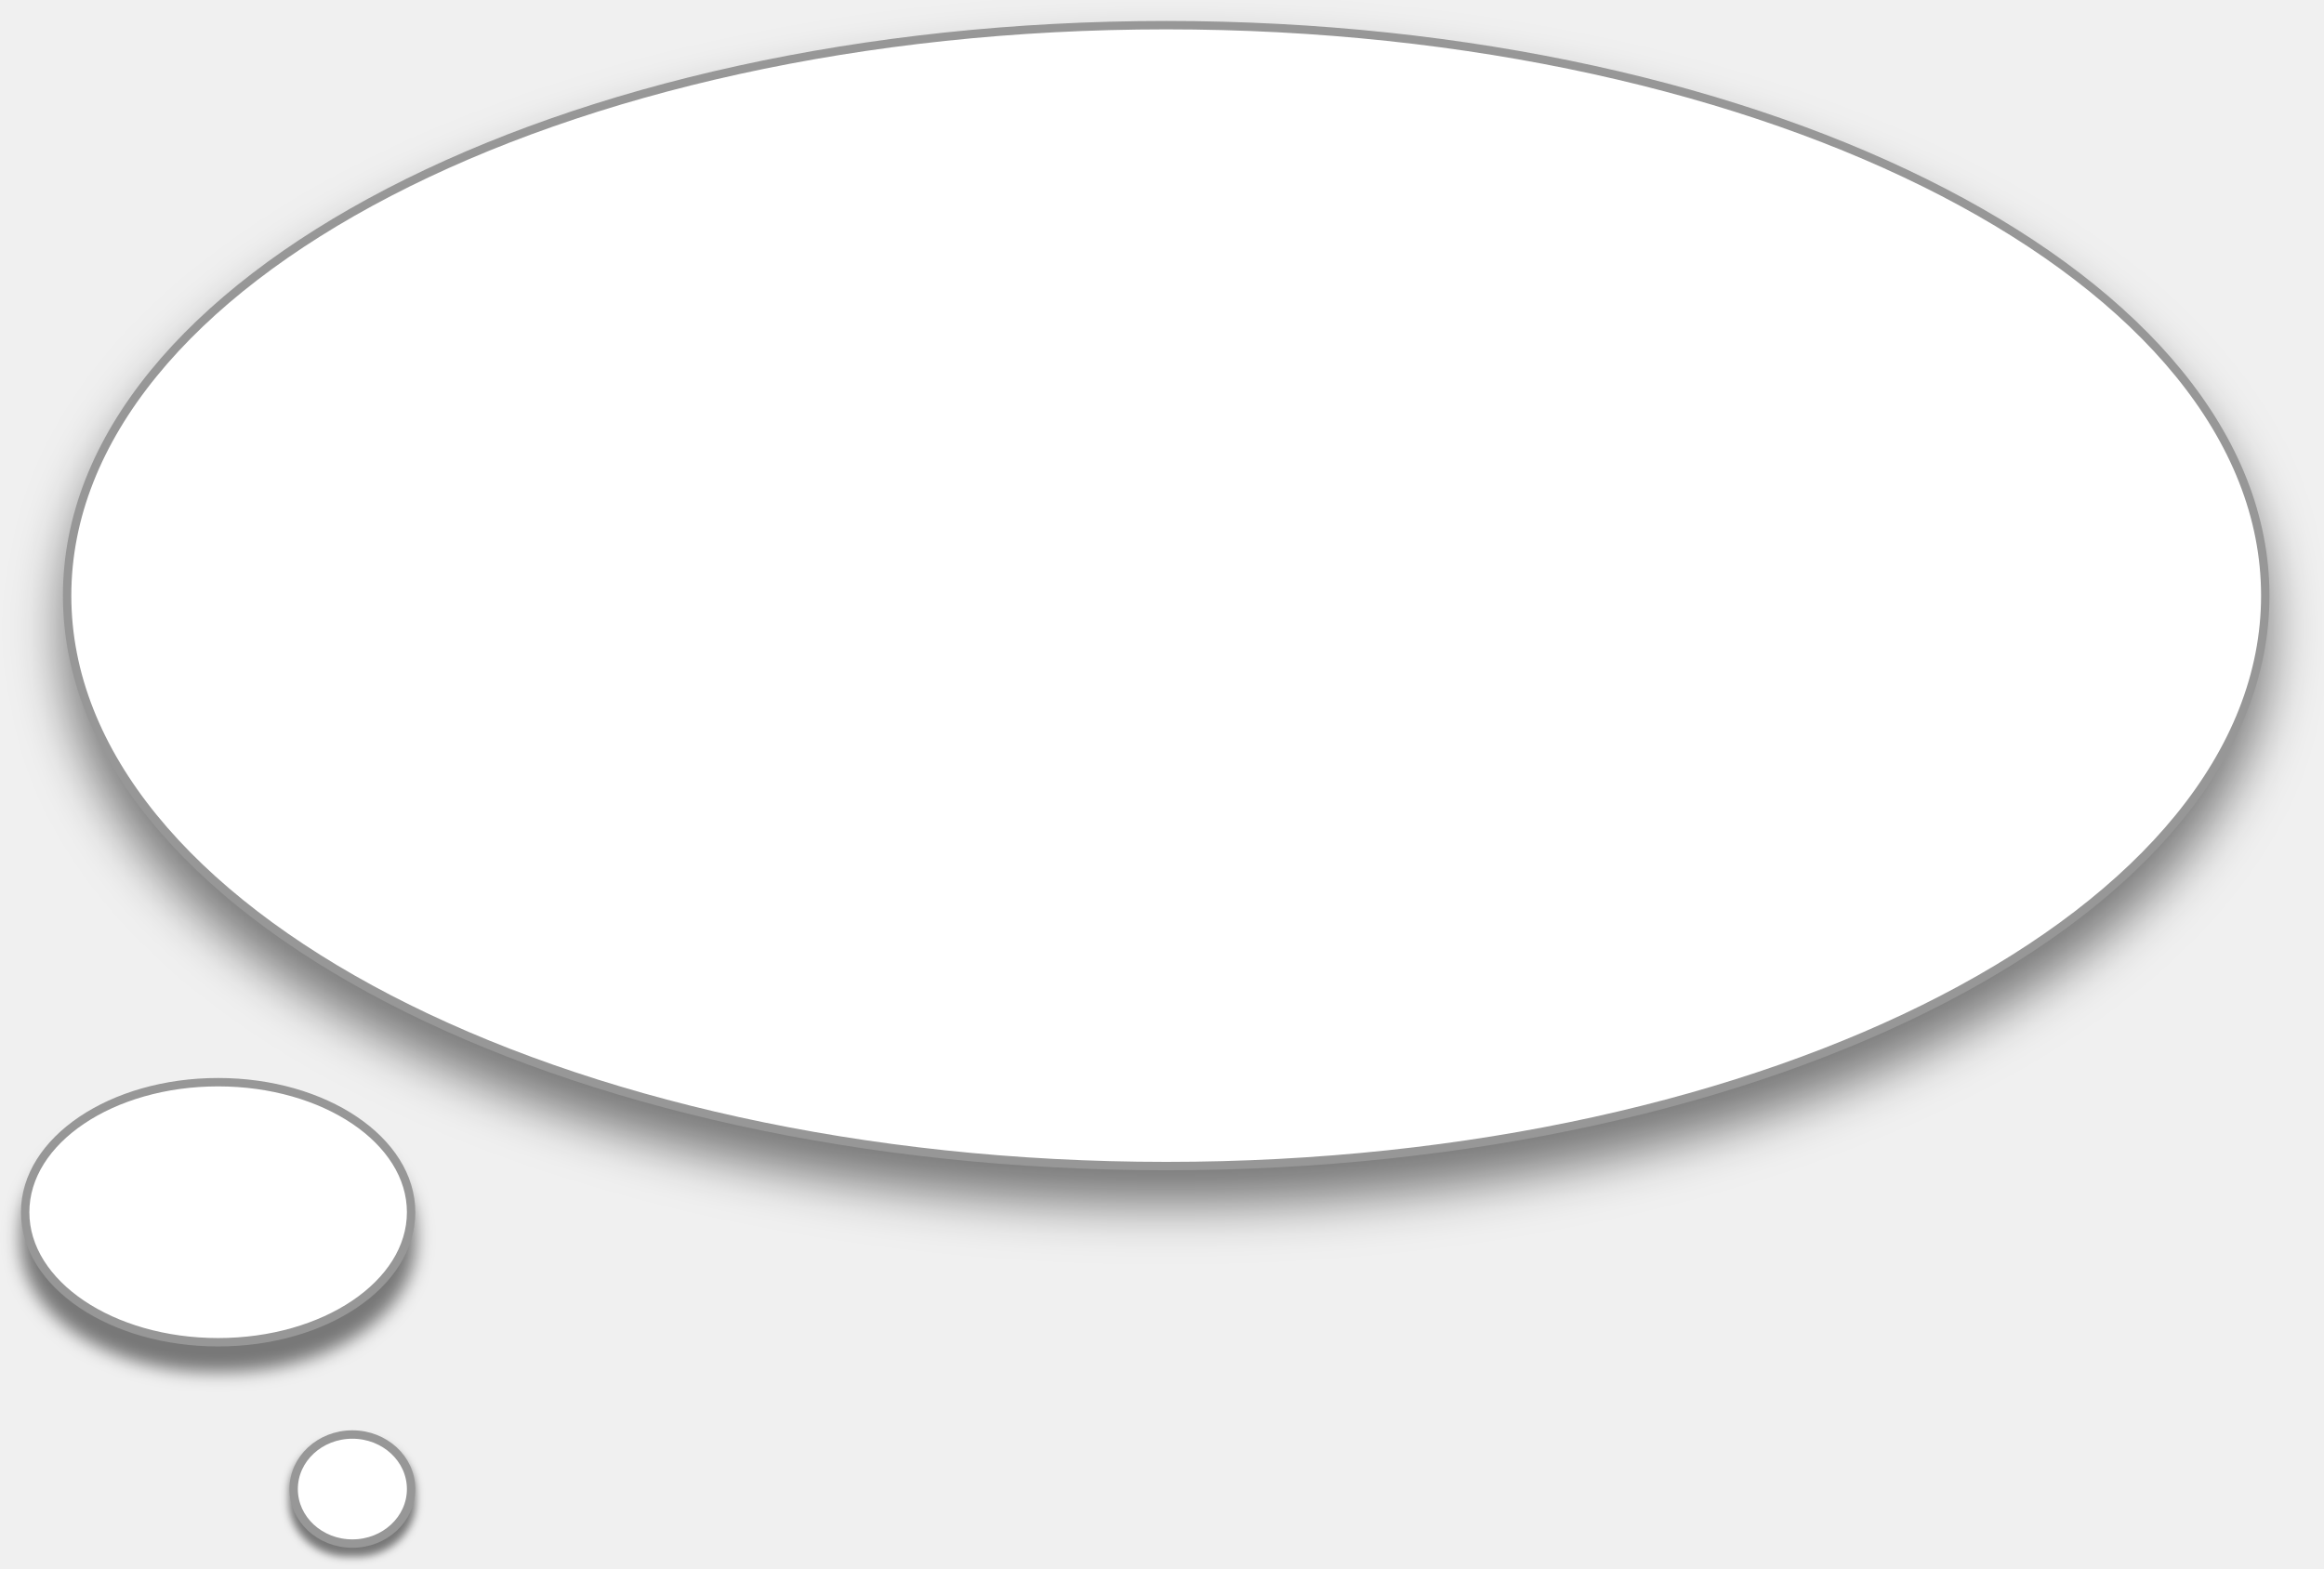
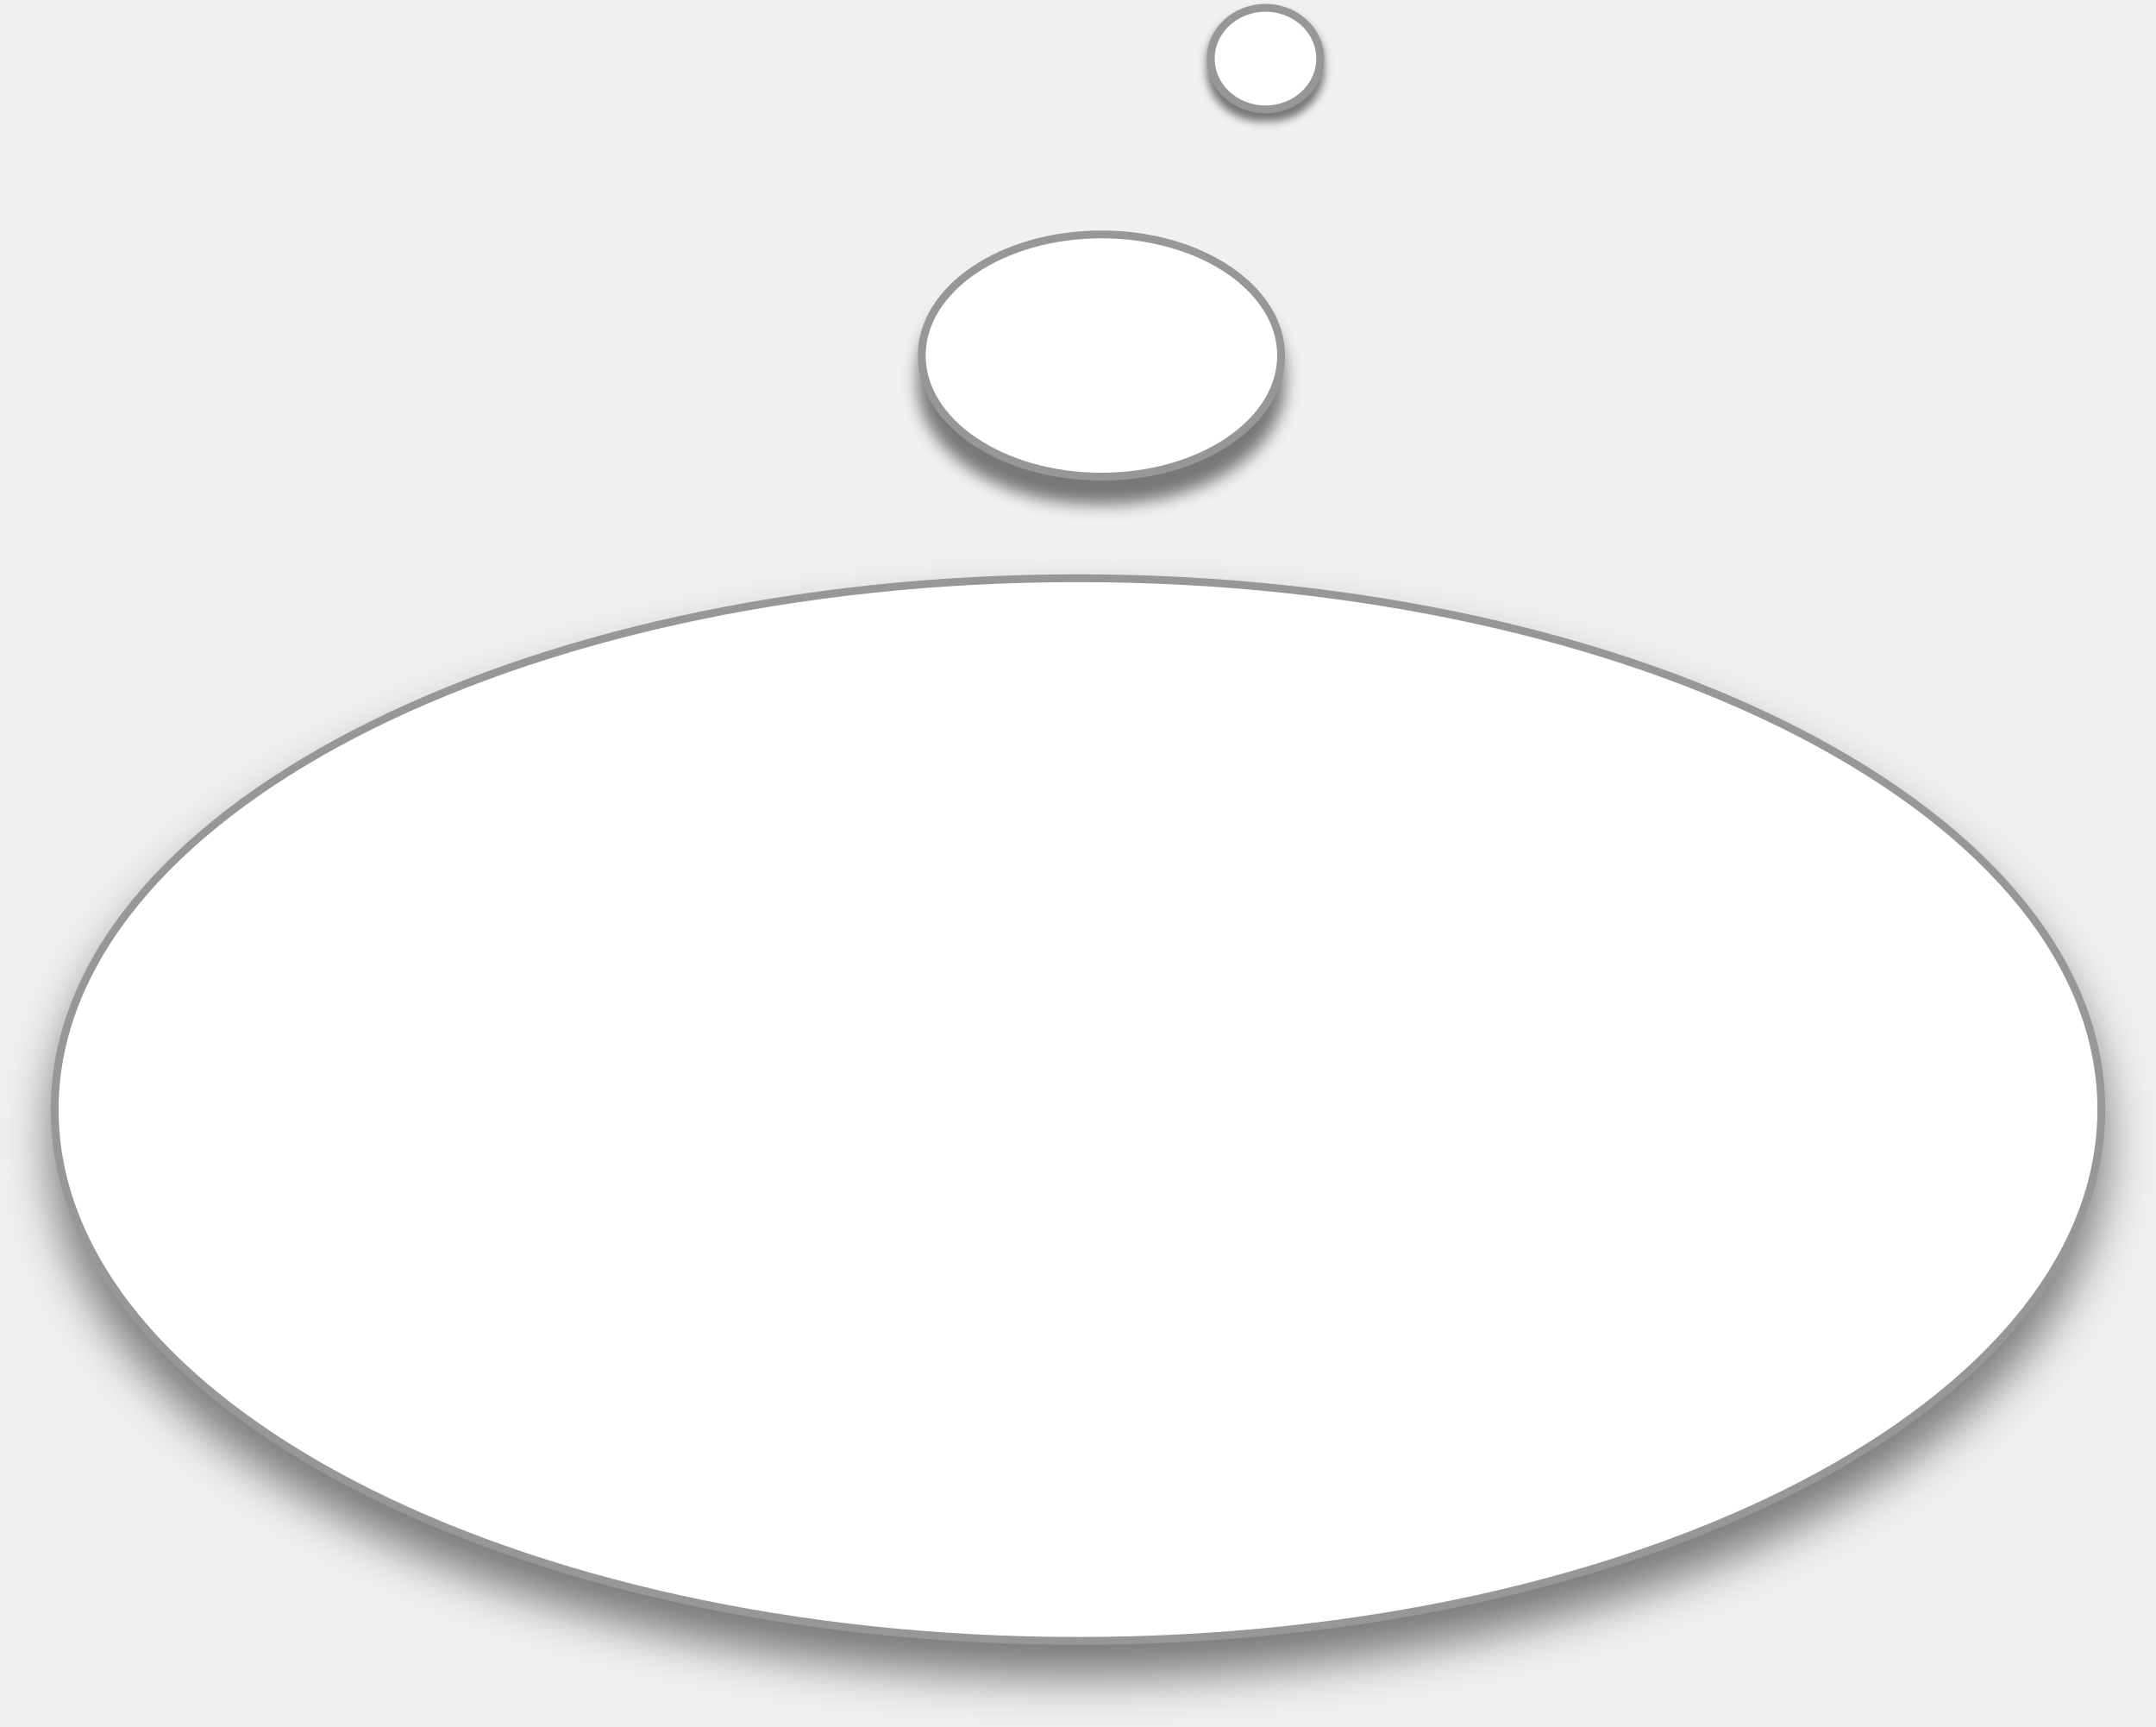
- <svg xmlns="http://www.w3.org/2000/svg" xmlns:xlink="http://www.w3.org/1999/xlink" width="277px" height="187px" viewBox="0 0 277 187" version="1.1">
+ <svg xmlns="http://www.w3.org/2000/svg" xmlns:xlink="http://www.w3.org/1999/xlink" width="276px" height="221px" viewBox="0 0 276 221" version="1.1">
  <defs>
-     <ellipse id="path-1" cx="136" cy="68" rx="131" ry="68" />
+     <ellipse id="path-1" cx="131" cy="68" rx="131" ry="68" />
    <filter x="-50%" y="-50%" width="200%" height="200%" filterUnits="objectBoundingBox" id="filter-2">
      <feMorphology radius="0.5" operator="dilate" in="SourceAlpha" result="shadowSpreadOuter1" />
      <feOffset dx="0" dy="4" in="shadowSpreadOuter1" result="shadowOffsetOuter1" />
      <feGaussianBlur stdDeviation="3" in="shadowOffsetOuter1" result="shadowBlurOuter1" />
      <feComposite in="shadowBlurOuter1" in2="SourceAlpha" operator="out" result="shadowBlurOuter1" />
      <feColorMatrix values="0 0 0 0 0   0 0 0 0 0   0 0 0 0 0  0 0 0 0.5 0" type="matrix" in="shadowBlurOuter1" />
    </filter>
-     <path d="M23,157 C35.703,157 46,150.06 46,141.5 C46,132.94 35.703,126 23,126 C10.297,126 0,132.94 0,141.5 C0,150.06 10.297,157 23,157 Z" id="path-3" />
+     <path d="M28,60 C40.703,60 51,53.06 51,44.5 C51,35.94 40.703,29 28,29 C15.297,29 5,35.94 5,44.5 C5,53.06 15.297,60 28,60 Z" id="path-3" />
    <filter x="-50%" y="-50%" width="200%" height="200%" filterUnits="objectBoundingBox" id="filter-4">
      <feMorphology radius="0.5" operator="dilate" in="SourceAlpha" result="shadowSpreadOuter1" />
      <feOffset dx="0" dy="3" in="shadowSpreadOuter1" result="shadowOffsetOuter1" />
      <feGaussianBlur stdDeviation="1" in="shadowOffsetOuter1" result="shadowBlurOuter1" />
      <feComposite in="shadowBlurOuter1" in2="SourceAlpha" operator="out" result="shadowBlurOuter1" />
      <feColorMatrix values="0 0 0 0 0   0 0 0 0 0   0 0 0 0 0  0 0 0 0.5 0" type="matrix" in="shadowBlurOuter1" />
    </filter>
-     <ellipse id="path-5" cx="39" cy="174.5" rx="7" ry="6.5" />
+     <path d="M7,13 C10.866,13 14,10.09 14,6.5 C14,2.91 10.866,0 7,0 C3.134,0 0,2.91 0,6.5 C0,10.09 3.134,13 7,13 Z" id="path-5" />
    <filter x="-50%" y="-50%" width="200%" height="200%" filterUnits="objectBoundingBox" id="filter-6">
      <feMorphology radius="0.5" operator="dilate" in="SourceAlpha" result="shadowSpreadOuter1" />
      <feOffset dx="0" dy="1" in="shadowSpreadOuter1" result="shadowOffsetOuter1" />
      <feGaussianBlur stdDeviation="0.5" in="shadowOffsetOuter1" result="shadowBlurOuter1" />
      <feComposite in="shadowBlurOuter1" in2="SourceAlpha" operator="out" result="shadowBlurOuter1" />
      <feColorMatrix values="0 0 0 0 0   0 0 0 0 0   0 0 0 0 0  0 0 0 0.5 0" type="matrix" in="shadowBlurOuter1" />
    </filter>
  </defs>
-   <g id="PickMyBrain" stroke="none" stroke-width="1" fill="none" fill-rule="evenodd">
-     <g id="Main" transform="translate(-10, -11)">
-       <g id="Thought-Bubble" transform="translate(13, 14)">
-         <g id="Oval-3">
-           <use fill="black" fill-opacity="1" filter="url(#filter-2)" xlink:href="#path-1" />
-           <use stroke="#979797" stroke-width="1" fill="#FFFFFF" fill-rule="evenodd" xlink:href="#path-1" />
-         </g>
-         <g id="Oval-4">
-           <use fill="black" fill-opacity="1" filter="url(#filter-4)" xlink:href="#path-3" />
-           <use stroke="#979797" stroke-width="1" fill="#FFFFFF" fill-rule="evenodd" xlink:href="#path-3" />
-         </g>
-         <g id="Oval-5">
-           <use fill="black" fill-opacity="1" filter="url(#filter-6)" xlink:href="#path-5" />
-           <use stroke="#979797" stroke-width="1" fill="#FFFFFF" fill-rule="evenodd" xlink:href="#path-5" />
+   <g id="MainView" stroke="none" stroke-width="1" fill="none" fill-rule="evenodd">
+     <g id="Desktop" transform="translate(-688, -166)">
+       <g id="PickMyBrain" transform="translate(687, 83)">
+         <g id="Thought-Bubbles" transform="translate(8, 84)">
+           <g id="Thought-Bubble" transform="translate(0, 73)">
+             <g id="Oval-3">
+               <use fill="black" fill-opacity="1" filter="url(#filter-2)" xlink:href="#path-1" />
+               <use stroke="#979797" stroke-width="1" fill="#FFFFFF" fill-rule="evenodd" xlink:href="#path-1" />
+             </g>
+           </g>
+           <g id="Small-Bubbles" transform="translate(136.5, 30) scale(-1, 1) translate(-136.5, -30) translate(111, 0)">
+             <g id="Oval-4">
+               <use fill="black" fill-opacity="1" filter="url(#filter-4)" xlink:href="#path-3" />
+               <use stroke="#979797" stroke-width="1" fill="#FFFFFF" fill-rule="evenodd" xlink:href="#path-3" />
+             </g>
+             <g id="Oval-5">
+               <use fill="black" fill-opacity="1" filter="url(#filter-6)" xlink:href="#path-5" />
+               <use stroke="#979797" stroke-width="1" fill="#FFFFFF" fill-rule="evenodd" xlink:href="#path-5" />
+             </g>
+           </g>
        </g>
      </g>
    </g>
  </g>
</svg>
